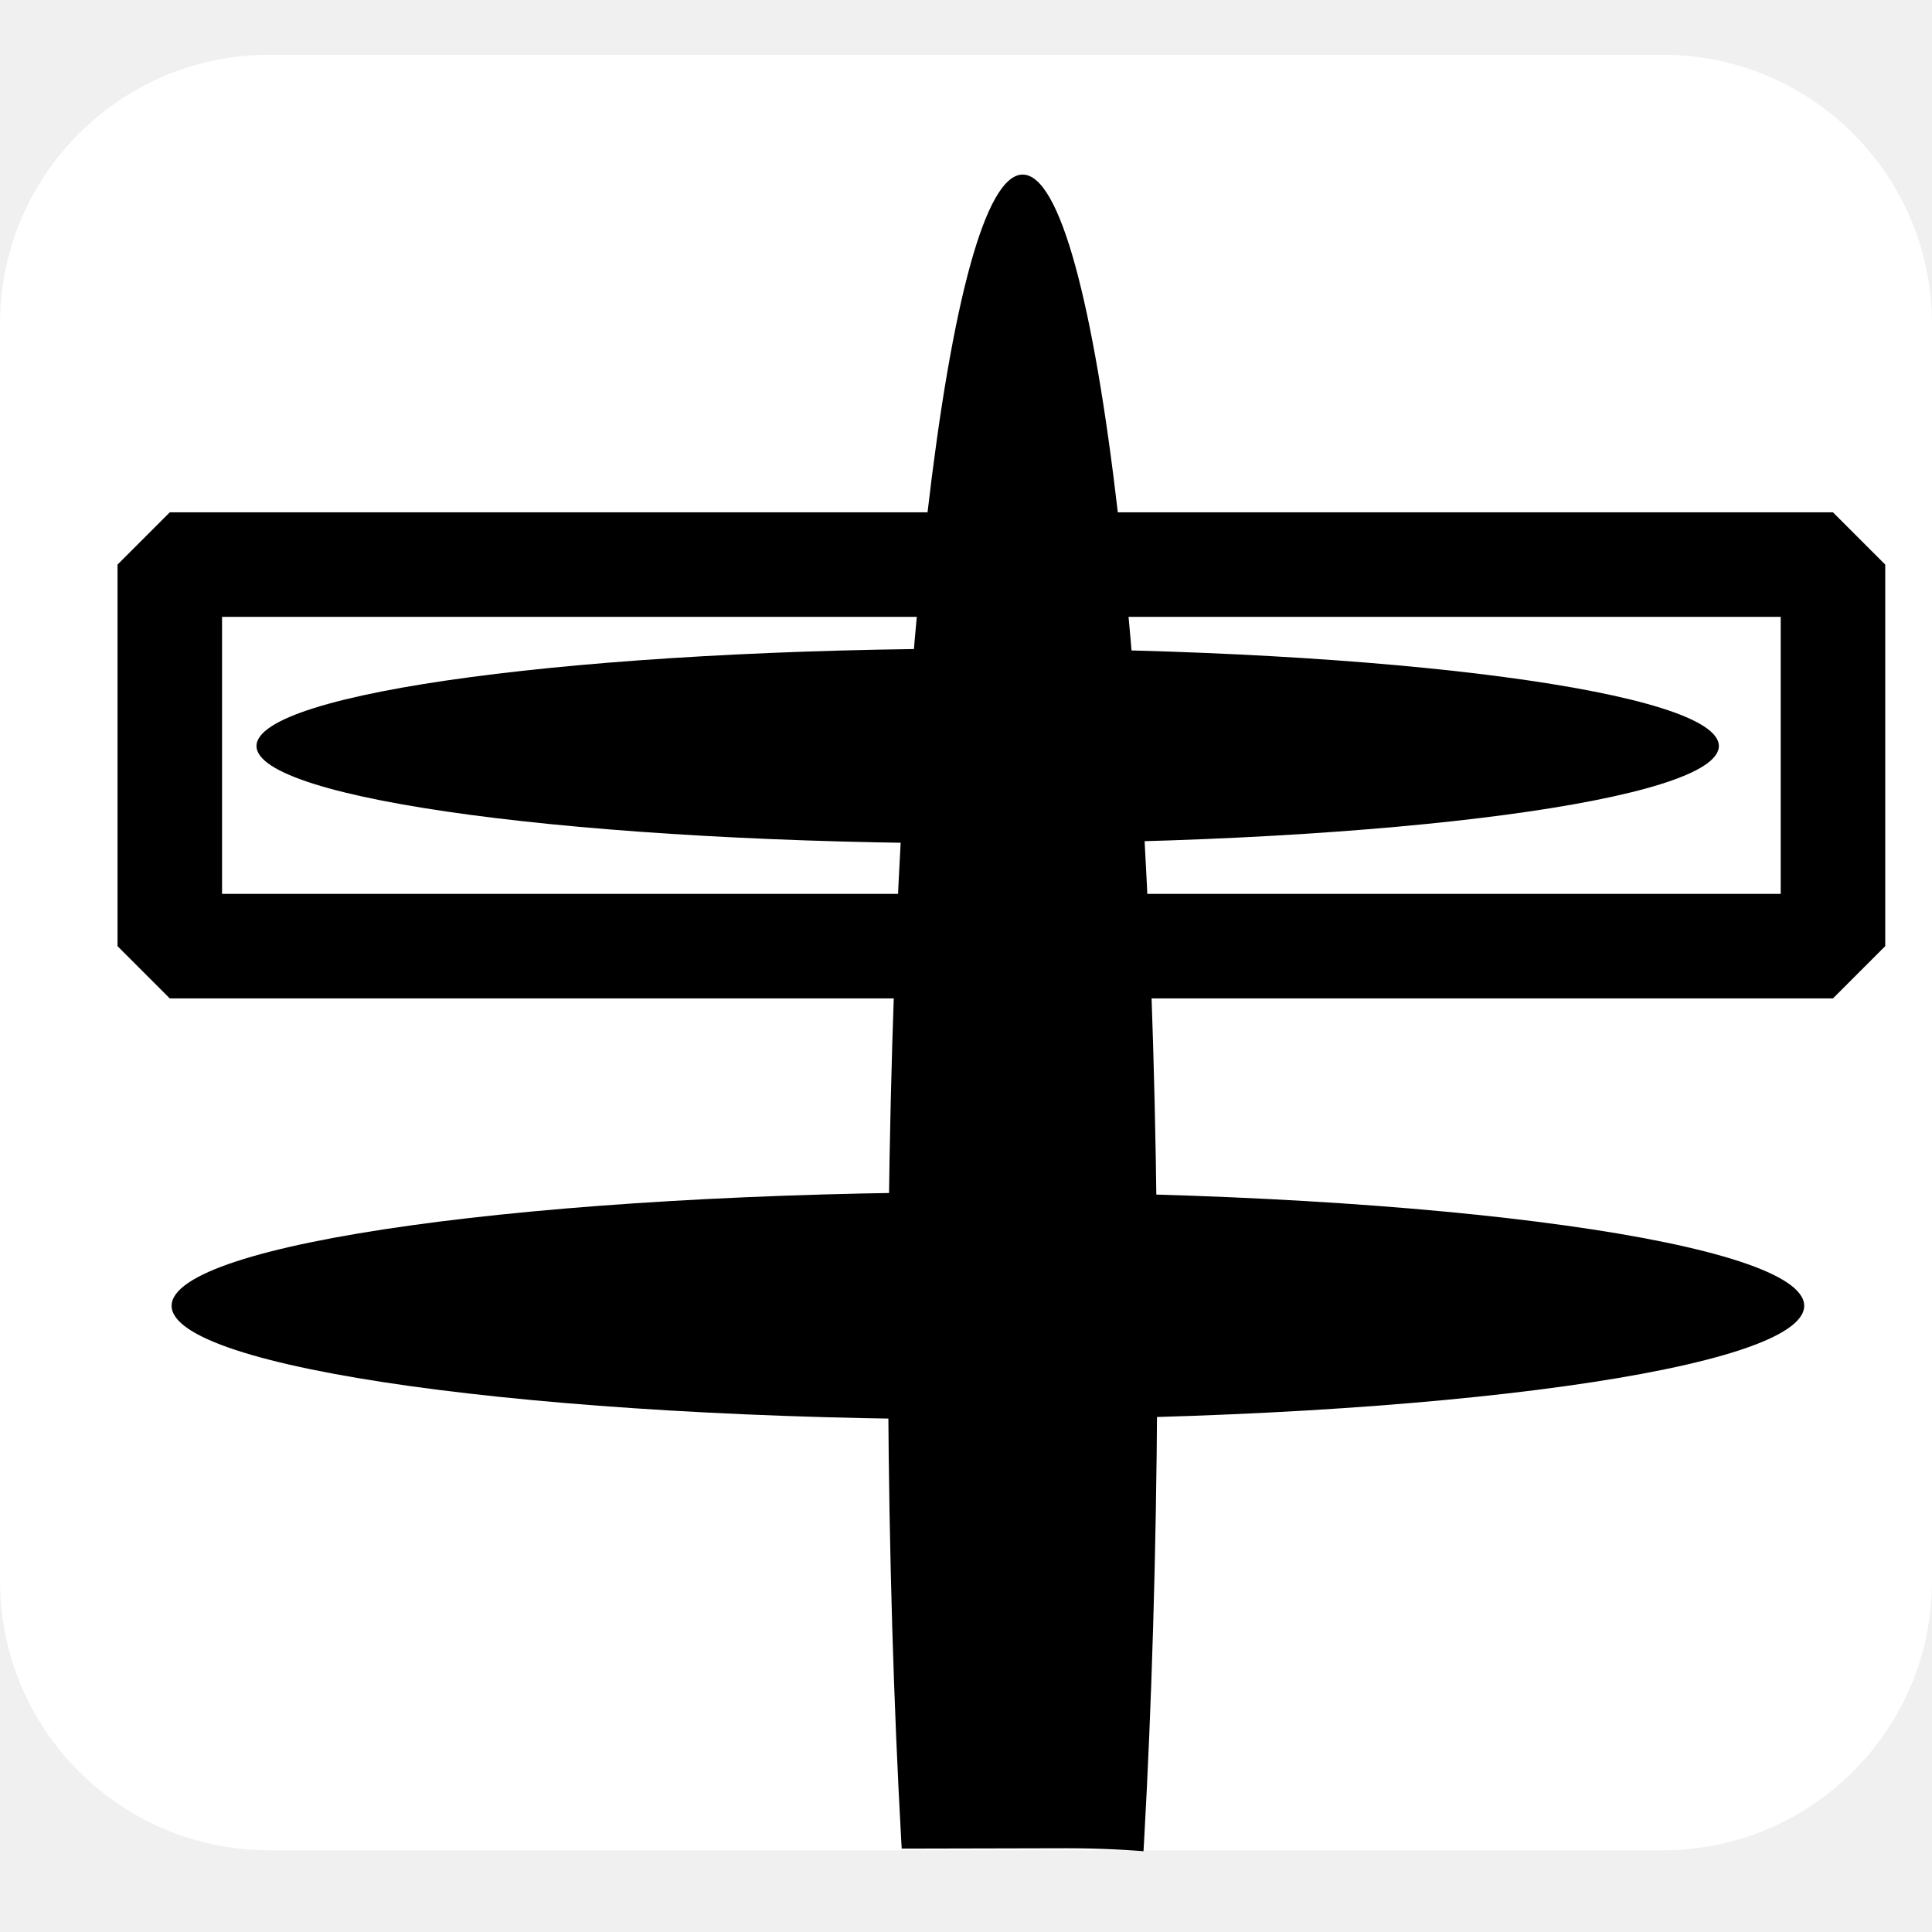
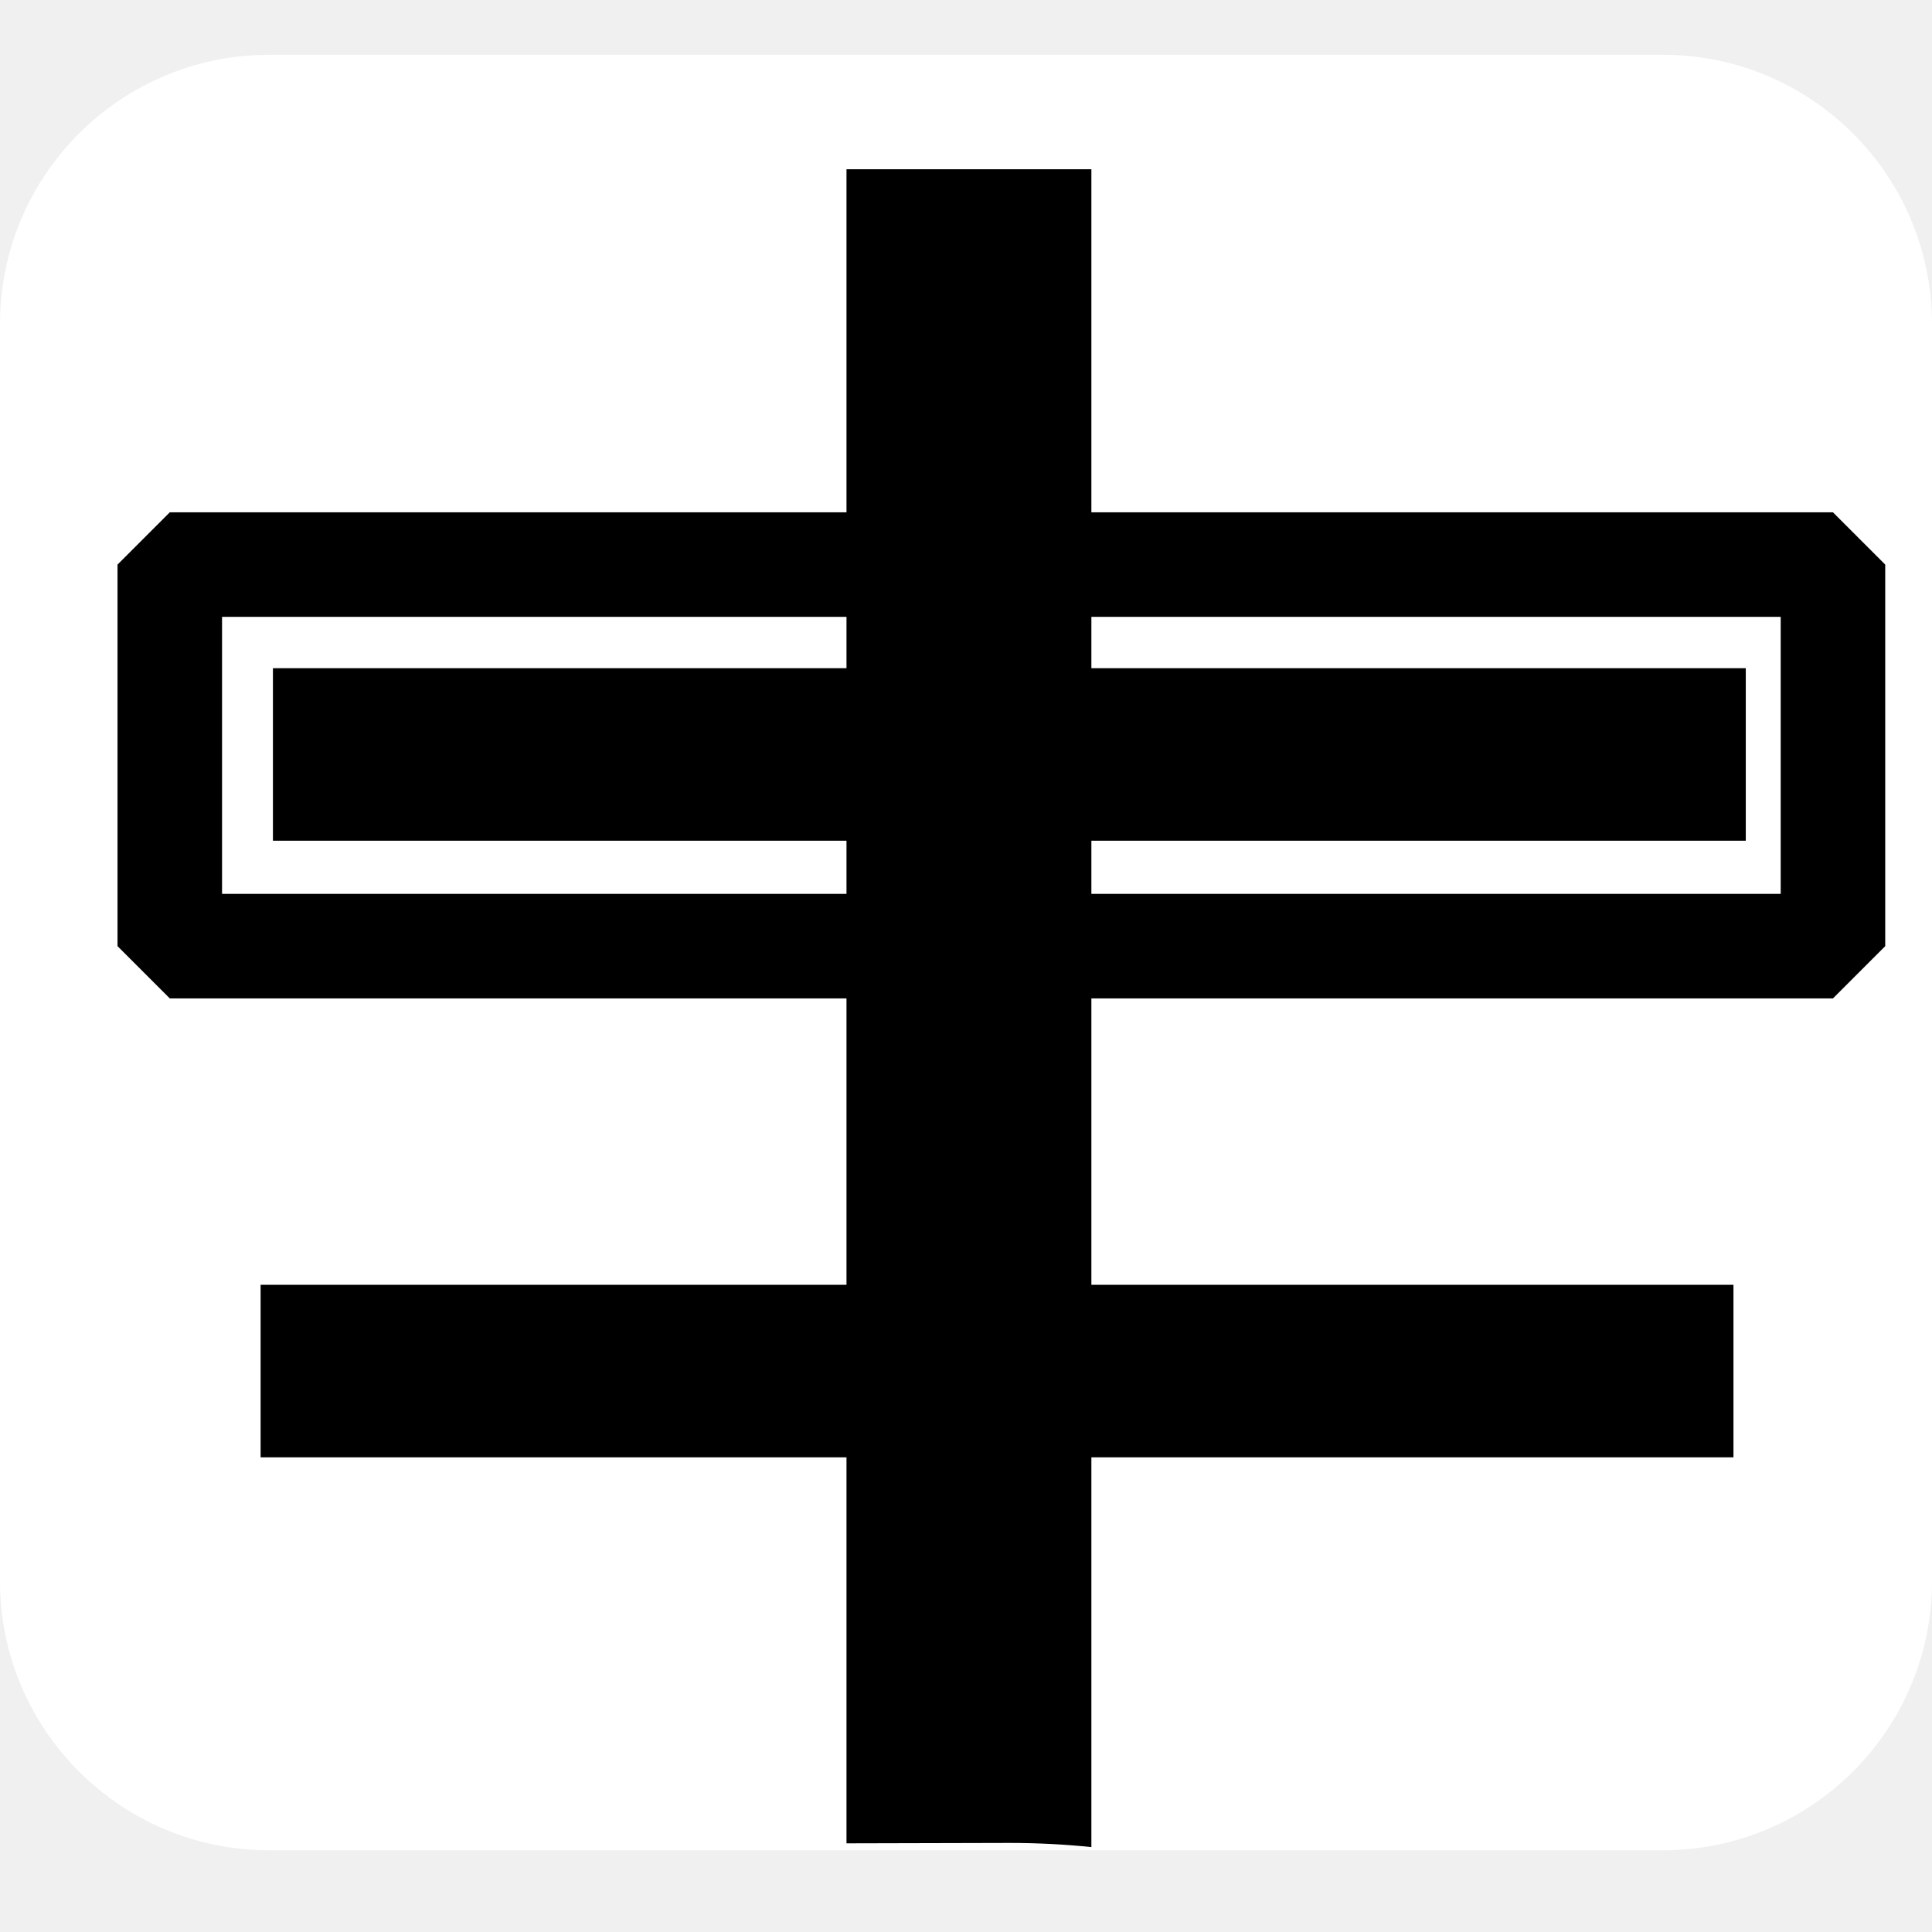
<svg xmlns="http://www.w3.org/2000/svg" width="16" height="16" viewBox="0 0 4.233 4.233" version="1.1" id="svg5">
  <defs id="defs2">
    <filter id="mask-powermask-path-effect3285_inverse" style="color-interpolation-filters:sRGB" height="100" width="100" x="-50" y="-50">
      <feColorMatrix id="mask-powermask-path-effect3285_primitive1" values="1" type="saturate" result="fbSourceGraphic" />
      <feColorMatrix id="mask-powermask-path-effect3285_primitive2" values="-1 0 0 0 1 0 -1 0 0 1 0 0 -1 0 1 0 0 0 1 0 " in="fbSourceGraphic" />
    </filter>
    <filter id="mask-powermask-path-effect3301_inverse" style="color-interpolation-filters:sRGB" height="100" width="100" x="-50" y="-50">
      <feColorMatrix id="mask-powermask-path-effect3301_primitive1" values="1" type="saturate" result="fbSourceGraphic" />
      <feColorMatrix id="mask-powermask-path-effect3301_primitive2" values="-1 0 0 0 1 0 -1 0 0 1 0 0 -1 0 1 0 0 0 1 0 " in="fbSourceGraphic" />
    </filter>
    <filter id="mask-powermask-path-effect3323_inverse" style="color-interpolation-filters:sRGB" height="100" width="100" x="-50" y="-50">
      <feColorMatrix id="mask-powermask-path-effect3323_primitive1" values="1" type="saturate" result="fbSourceGraphic" />
      <feColorMatrix id="mask-powermask-path-effect3323_primitive2" values="-1 0 0 0 1 0 -1 0 0 1 0 0 -1 0 1 0 0 0 1 0 " in="fbSourceGraphic" />
    </filter>
    <mask maskUnits="userSpaceOnUse" id="mask3387">
      <ellipse style="fill:#ffff00;stroke-width:0.101" id="ellipse3389" ry="7.113" rx="7.128" cy="85.227" cx="55.952" />
    </mask>
    <filter id="mask-powermask-path-effect3720_inverse" style="color-interpolation-filters:sRGB" height="100" width="100" x="-50" y="-50">
      <feColorMatrix id="mask-powermask-path-effect3720_primitive1" values="1" type="saturate" result="fbSourceGraphic" />
      <feColorMatrix id="mask-powermask-path-effect3720_primitive2" values="-1 0 0 0 1 0 -1 0 0 1 0 0 -1 0 1 0 0 0 1 0 " in="fbSourceGraphic" />
    </filter>
    <filter id="mask-powermask-path-effect3725_inverse" style="color-interpolation-filters:sRGB" height="100" width="100" x="-50" y="-50">
      <feColorMatrix id="mask-powermask-path-effect3725_primitive1" values="1" type="saturate" result="fbSourceGraphic" />
      <feColorMatrix id="mask-powermask-path-effect3725_primitive2" values="-1 0 0 0 1 0 -1 0 0 1 0 0 -1 0 1 0 0 0 1 0 " in="fbSourceGraphic" />
    </filter>
    <filter id="mask-powermask-path-effect3730_inverse" style="color-interpolation-filters:sRGB" height="100" width="100" x="-50" y="-50">
      <feColorMatrix id="mask-powermask-path-effect3730_primitive1" values="1" type="saturate" result="fbSourceGraphic" />
      <feColorMatrix id="mask-powermask-path-effect3730_primitive2" values="-1 0 0 0 1 0 -1 0 0 1 0 0 -1 0 1 0 0 0 1 0 " in="fbSourceGraphic" />
    </filter>
    <clipPath clipPathUnits="userSpaceOnUse" id="clipPath8085">
      <rect style="display:none;fill:#583636;fill-opacity:1;stroke:none;stroke-width:0.8;stroke-linecap:round;stroke-miterlimit:3.9;stroke-dasharray:none;stroke-opacity:1" id="rect8087" width="0.794" height="1.323" x="52.63" y="100.603" d="m 52.63,100.603 h 0.794 v 1.323 h -0.794 z" />
    </clipPath>
    <clipPath clipPathUnits="userSpaceOnUse" id="clipPath3400">
      <rect style="display:none;fill:#bf1f1f;fill-opacity:1;stroke:none;stroke-width:2.91" id="rect3402" width="42.992" height="2.034" x="45.639" y="78.212" clip-path="none" d="m 45.639,78.212 h 42.992 v 2.034 H 45.639 Z" />
    </clipPath>
    <clipPath clipPathUnits="userSpaceOnUse" id="clipPath3468">
      <rect style="display:none;fill:#bf1f1f;fill-opacity:1;stroke:none;stroke-width:3.038" id="rect3470" width="37.035" height="2.706" x="46.875" y="108.62" d="m 46.875,108.62 h 37.035 v 2.706 H 46.875 Z" />
    </clipPath>
    <clipPath clipPathUnits="userSpaceOnUse" id="clipPath3516">
      <rect style="display:none;fill:#bf1f1f;fill-opacity:1;stroke:none;stroke-width:2.91" id="rect3518" width="39.442" height="2.128" x="47.974" y="78.126" d="m 47.974,78.126 h 39.442 v 2.128 H 47.974 Z" />
    </clipPath>
    <clipPath clipPathUnits="userSpaceOnUse" id="clipPath3562">
      <rect style="display:none;fill:#bf1f1f;fill-opacity:1;stroke:none;stroke-width:2.91" id="rect3564" width="9.554" height="35.005" x="82.634" y="75.854" d="m 82.634,75.854 h 9.554 v 35.005 h -9.554 z" />
    </clipPath>
    <clipPath clipPathUnits="userSpaceOnUse" id="clipPath3608">
      <rect style="display:block;fill:#bf1f1f;fill-opacity:1;stroke:none;stroke-width:2.91" id="rect3610" width="6.411" height="30.854" x="42.447" y="79.583" />
    </clipPath>
    <clipPath clipPathUnits="userSpaceOnUse" id="clipPath2154">
      <rect style="display:block;fill:#358d4f;fill-opacity:1;stroke:none;stroke-width:3.704;stroke-dasharray:none;stroke-opacity:1" id="rect2156" width="21.431" height="10.848" x="31.02" y="95.918" ry="3.89" rx="0" />
    </clipPath>
    <clipPath clipPathUnits="userSpaceOnUse" id="clipPath2509">
      <rect style="display:block;fill:#e43232;fill-opacity:0.508;stroke:none;stroke-width:0.413;stroke-linecap:round;stroke-linejoin:bevel;stroke-dasharray:none;paint-order:stroke markers fill" id="rect2511" width="0.265" height="1.058" x="49.058" y="80.23" />
    </clipPath>
    <clipPath clipPathUnits="userSpaceOnUse" id="clipPath7495">
      <rect style="display:none;fill:#d46565;fill-opacity:1;stroke:none;stroke-width:0.083;stroke-linecap:round;stroke-linejoin:bevel;stroke-dasharray:none;stroke-opacity:1;paint-order:stroke markers fill" id="rect7497" width="1.127" height="1.592" x="1.572" y="4.05" rx="0" ry="0.46" d="m 2.032,4.05 h 0.208 c 0.255,0 0.46,0.205 0.46,0.46 v 0.673 c 0,0.255 -0.205,0.46 -0.46,0.46 H 2.032 c -0.255,0 -0.46,-0.205 -0.46,-0.46 V 4.509 c 0,-0.255 0.205,-0.46 0.46,-0.46 z" />
      <path id="lpe_path-effect7499" style="fill:#d46565;fill-opacity:1;stroke:none;stroke-width:0.083;stroke-linecap:round;stroke-linejoin:bevel;stroke-dasharray:none;stroke-opacity:1;paint-order:stroke markers fill" class="powerclip" d="M -2.943,-4.618 H 7.332 V 10.471 H -2.943 Z m 4.975,8.668 c -0.255,0 -0.46,0.205 -0.46,0.46 v 0.673 c 0,0.255 0.205,0.46 0.46,0.46 h 0.208 c 0.255,0 0.46,-0.205 0.46,-0.46 V 4.509 c 0,-0.255 -0.205,-0.46 -0.46,-0.46 z" />
    </clipPath>
  </defs>
  <g id="layer2">
    <rect style="fill:#ffffff;fill-opacity:1;stroke:none;stroke-width:0.382" id="rect9034" width="4.233" height="3.934" x="0" y="0.12" ry="0.59" />
-     <path style="fill:#000000;fill-opacity:1;stroke-width:0.249;stroke-linecap:round;stroke-linejoin:bevel;paint-order:stroke markers fill" id="rect497" width="0.275" height="5.089" x="2.057" y="0.382" ry="2.545" rx="0.137" clip-path="url(#clipPath7495)" d="m 2.195,0.382 c 0.076,0 0.137,1.135 0.137,2.545 0,1.41 -0.061,2.545 -0.137,2.545 -0.076,0 -0.137,-1.135 -0.137,-2.545 0,-1.41 0.061,-2.545 0.137,-2.545 z" transform="matrix(2.15359,0,0,1,-2.486441,4.9836119e-4)" />
-     <rect style="fill:#000000;fill-opacity:1;stroke-width:0.51;stroke-linecap:round;stroke-linejoin:bevel;paint-order:stroke markers fill" id="rect574" width="3.204" height="0.427" x="0.562" y="1.421" rx="1.602" ry="0.427" />
-     <rect style="fill:#000000;fill-opacity:1;stroke-width:0.582;stroke-linecap:round;stroke-linejoin:bevel;paint-order:stroke markers fill" id="rect574-3" width="3.577" height="0.498" x="0.376" y="2.612" rx="1.788" ry="0.498" />
+     <path style="fill:#000000;fill-opacity:1;stroke-width:0.249;stroke-linecap:round;stroke-linejoin:bevel;paint-order:stroke markers fill" id="rect497" width="0.275" height="5.089" x="2.057" y="0.382" ry="2.545" rx="0" clip-path="url(#clipPath7495)" d="M 2.057,0.382 H 2.332 V 5.471 H 2.057 Z" transform="matrix(1.95113,0,0,1,-2.158818,-0.011149)" />
+     <rect style="fill:#000000;fill-opacity:1;stroke-width:0.481;stroke-linecap:round;stroke-linejoin:bevel;paint-order:stroke markers fill" id="rect574-3-6" width="3.227" height="0.378" x="0.598" y="1.464" rx="0" ry="0.378" />
+     <rect style="fill:#000000;fill-opacity:1;stroke-width:0.481;stroke-linecap:round;stroke-linejoin:bevel;paint-order:stroke markers fill" id="rect574-3-6-7" width="3.227" height="0.378" x="0.571" y="2.815" rx="0" ry="0.378" />
    <rect style="fill:none;fill-opacity:1;stroke:#000000;stroke-width:0.229;stroke-linecap:round;stroke-linejoin:bevel;stroke-dasharray:none;stroke-opacity:1;paint-order:stroke markers fill" id="rect620" width="3.644" height="0.836" x="0.372" y="1.237" ry="0.418" rx="0" />
  </g>
  <g id="layer1" transform="translate(-48.79343,-78.1135)" />
</svg>
